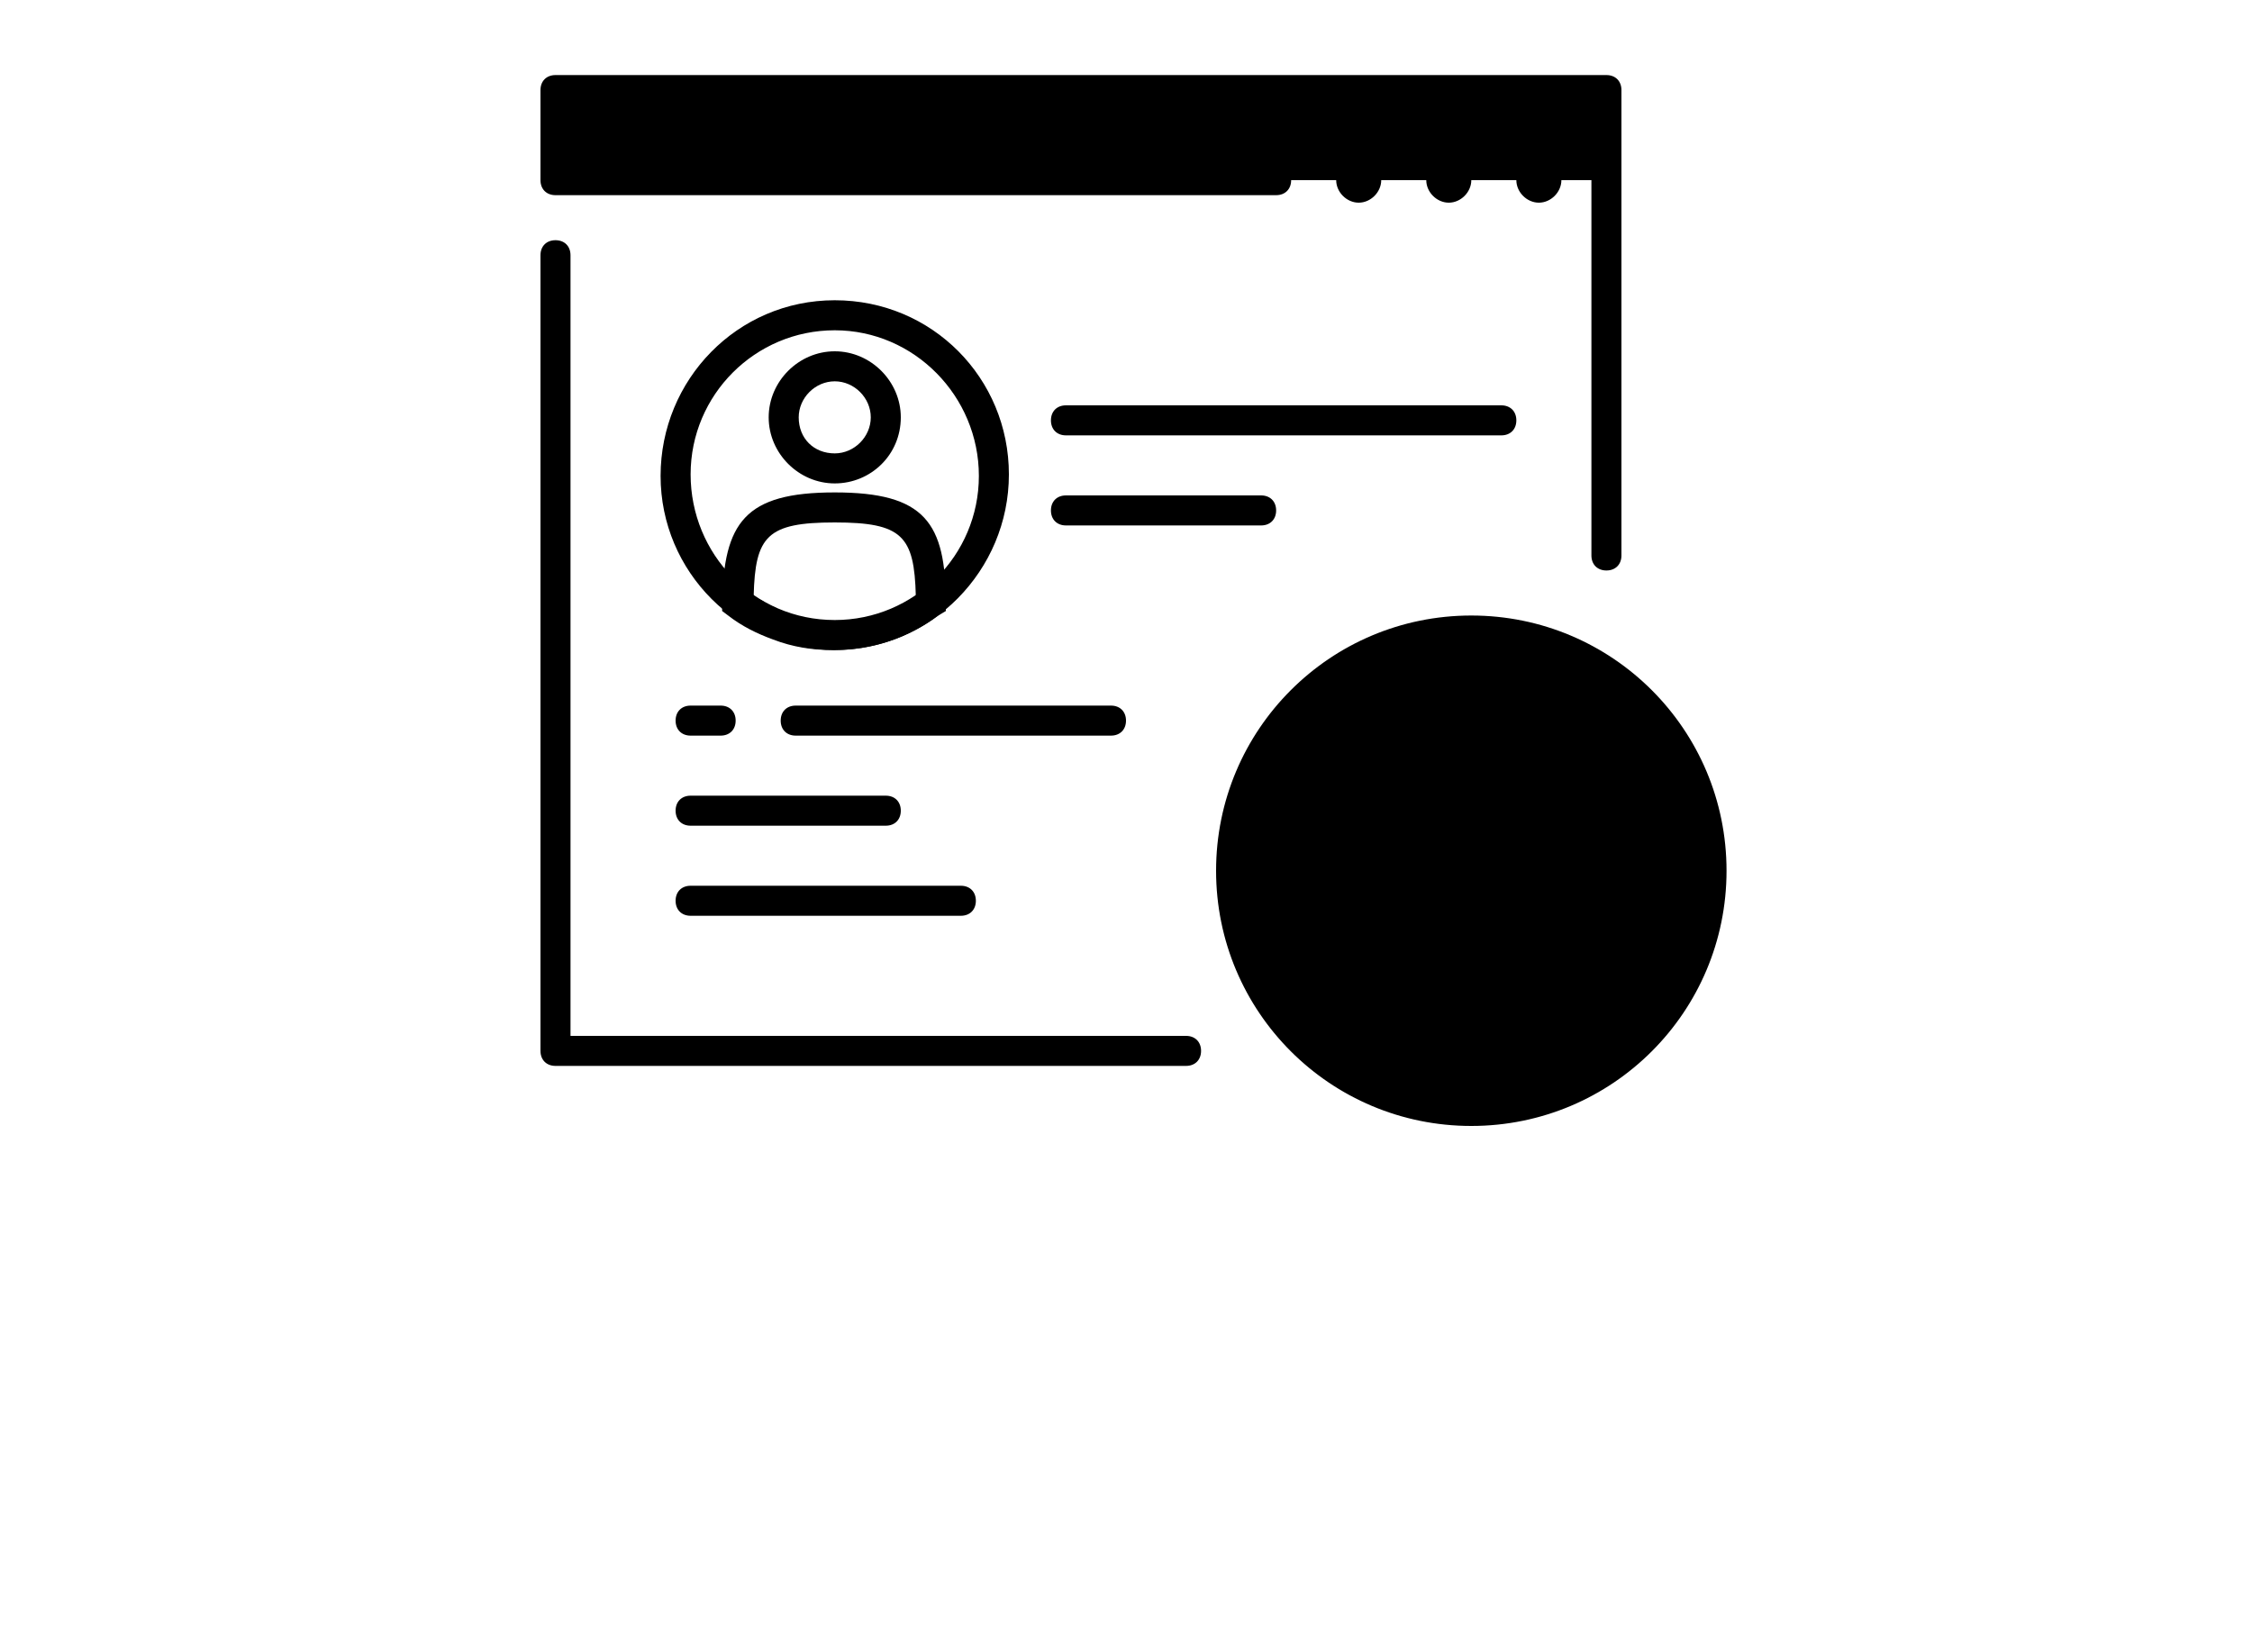
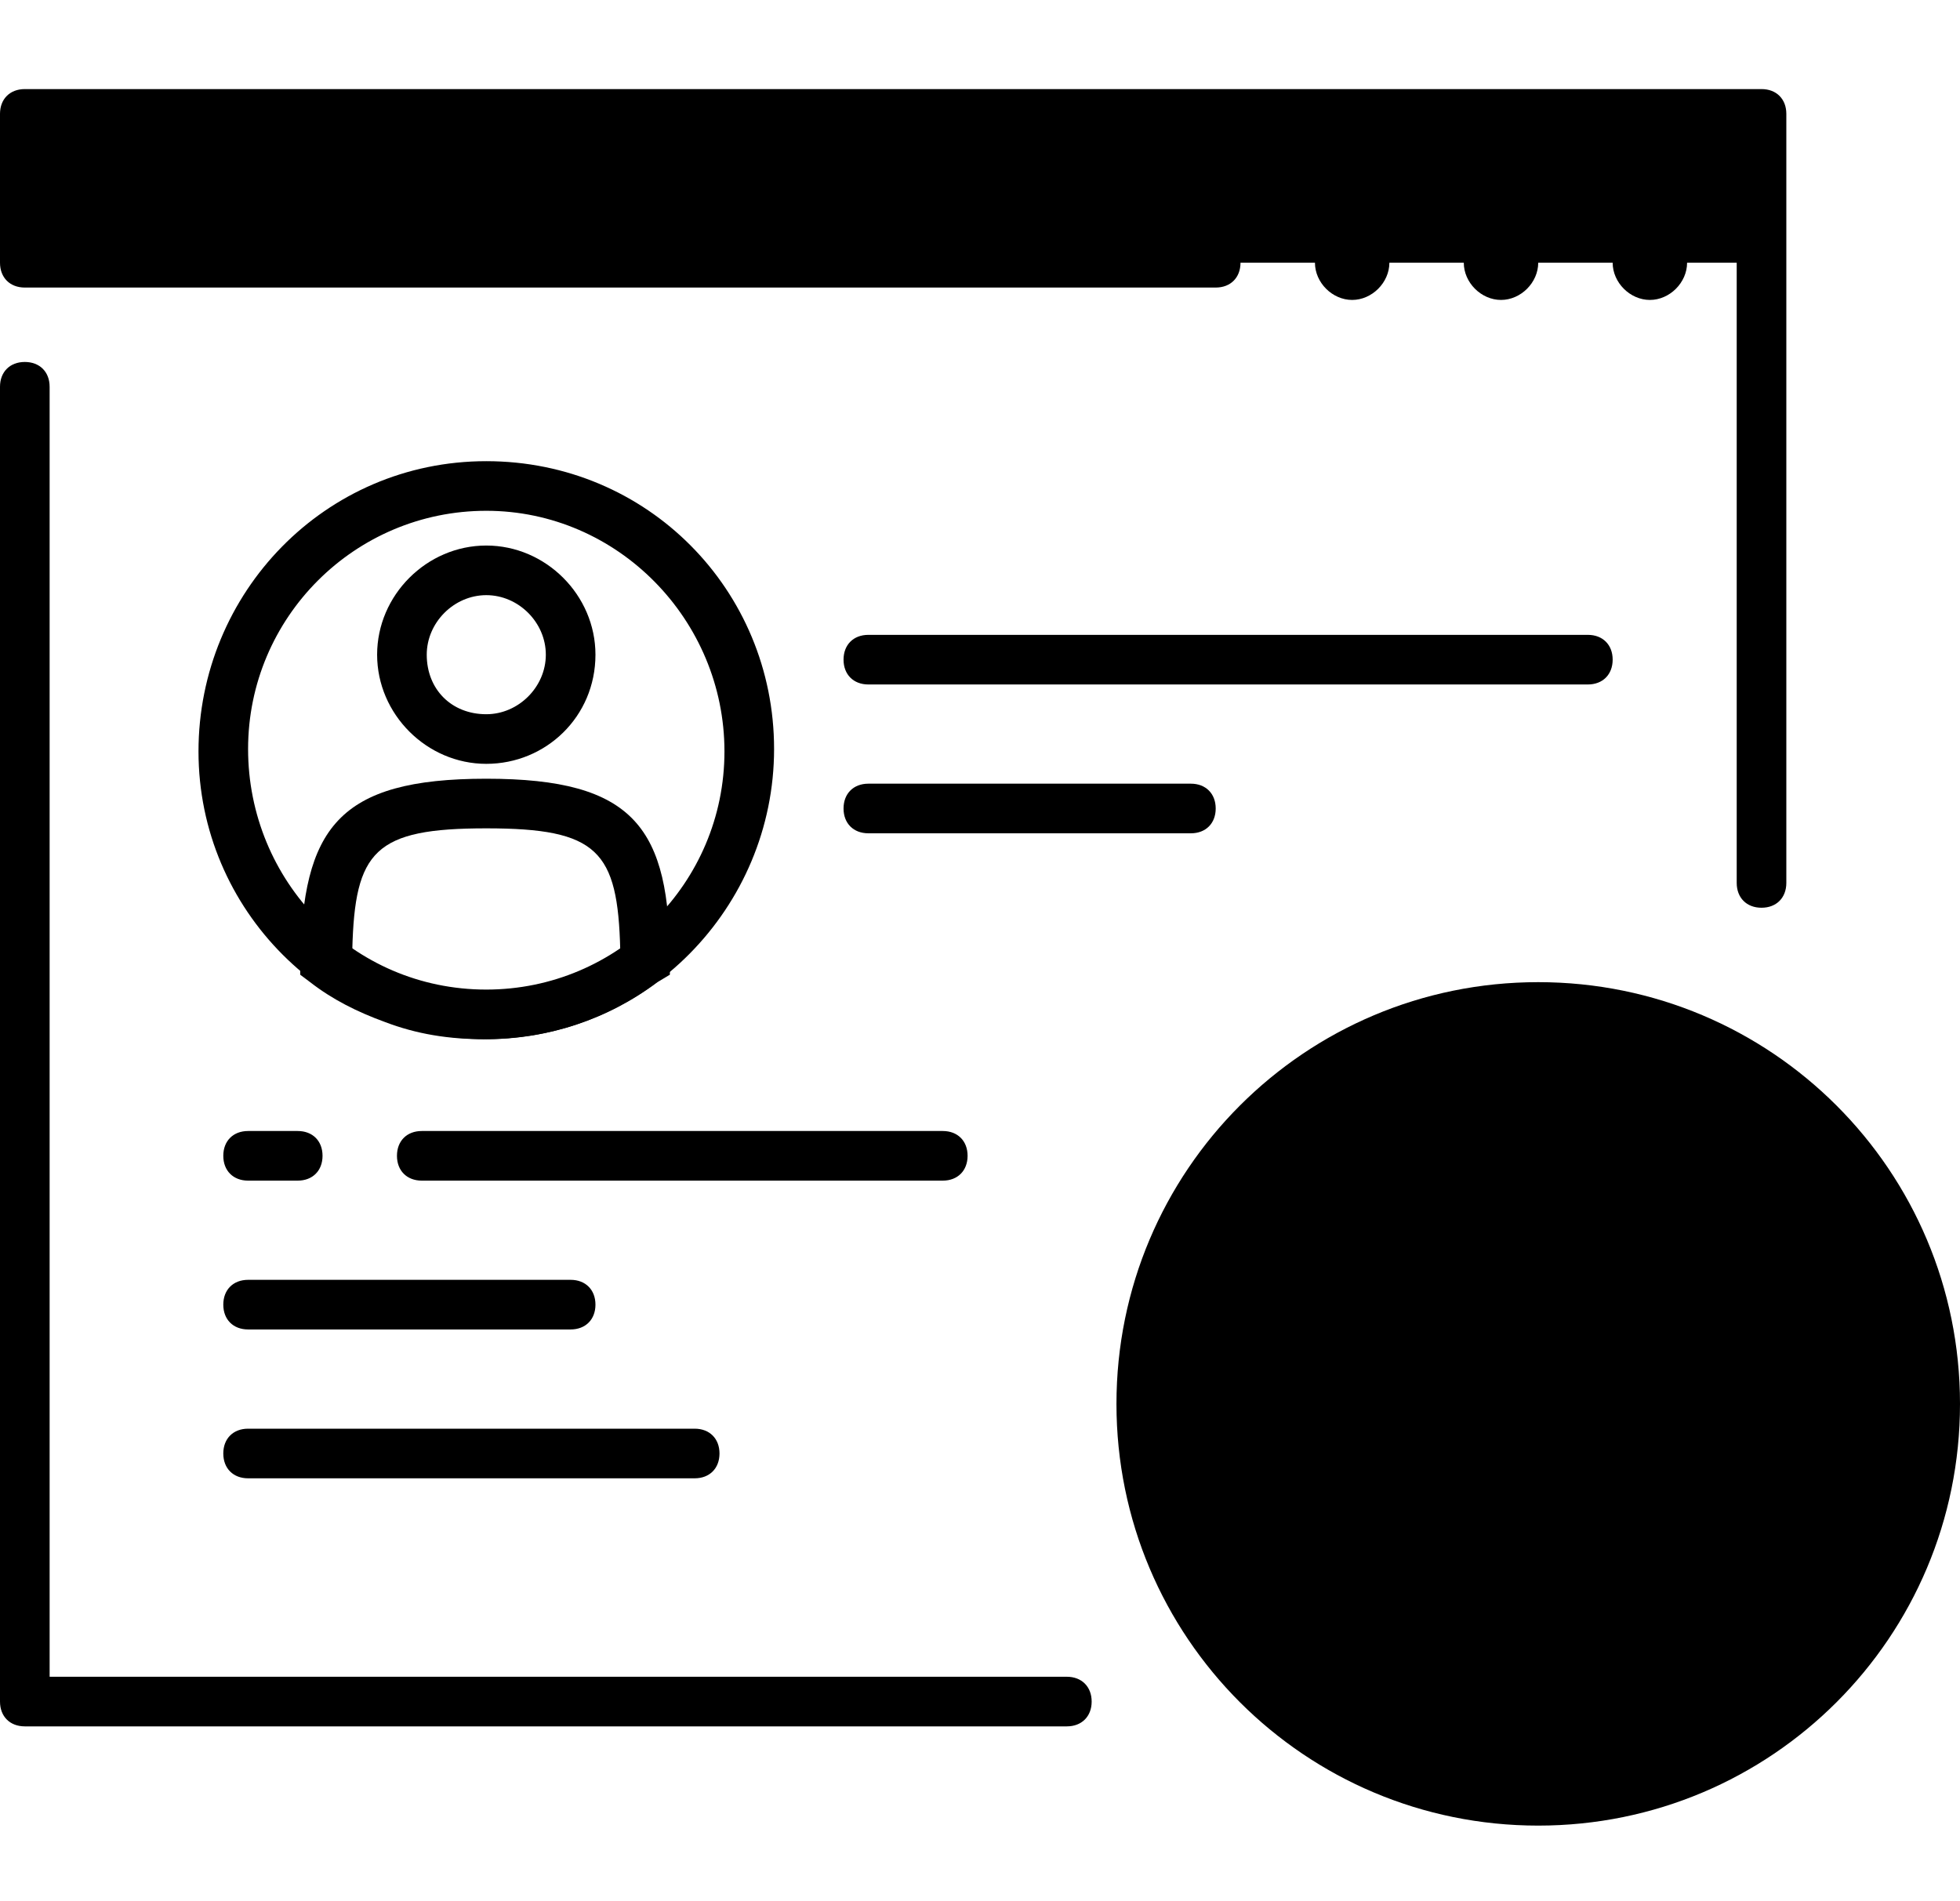
- <svg xmlns="http://www.w3.org/2000/svg" width="150" height="110" viewBox="0 0 150 110" fill="none">
-   <path fill-rule="evenodd" clip-rule="evenodd" d="M98 74C89.2 74 82 66.8 82 58C82 49.2 89.2 42 98 42C106.8 42 114 49.2 114 58C114 66.8 106.8 74 98 74ZM37 12V6H107V12H37Z" fill="currentcolor" class="tint" />
-   <path fill-rule="evenodd" clip-rule="evenodd" d="M102.5 13.5C101.7 13.5 101 12.8 101 12C101 11.2 101.7 10.5 102.5 10.5C103.3 10.5 104 11.2 104 12C104 12.8 103.3 13.5 102.5 13.5ZM96.5 13.5C95.7 13.5 95 12.8 95 12C95 11.2 95.7 10.5 96.5 10.5C97.3 10.5 98 11.2 98 12C98 12.8 97.3 13.5 96.5 13.5ZM90.5 13.5C89.7 13.5 89 12.8 89 12C89 11.2 89.7 10.5 90.5 10.5C91.3 10.5 92 11.2 92 12C92 12.8 91.3 13.5 90.5 13.5ZM71 35C70.4 35 70 34.6 70 34C70 33.4 70.4 33 71 33H84C84.6 33 85 33.4 85 34C85 34.6 84.6 35 84 35H71ZM71 29C70.4 29 70 28.6 70 28C70 27.4 70.4 27 71 27H100C100.6 27 101 27.4 101 28C101 28.6 100.6 29 100 29H71ZM46 61C45.4 61 45 60.6 45 60C45 59.4 45.4 59 46 59H64C64.6 59 65 59.4 65 60C65 60.6 64.6 61 64 61H46ZM46 55C45.4 55 45 54.6 45 54C45 53.4 45.4 53 46 53H59C59.6 53 60 53.4 60 54C60 54.6 59.6 55 59 55H46ZM46 49C45.4 49 45 48.6 45 48C45 47.4 45.4 47 46 47H48C48.6 47 49 47.4 49 48C49 48.6 48.6 49 48 49H46ZM53 49C52.4 49 52 48.6 52 48C52 47.4 52.4 47 53 47H74C74.6 47 75 47.4 75 48C75 48.6 74.6 49 74 49H53ZM38 11H85C85.6 11 86 11.4 86 12C86 12.6 85.6 13 85 13H37C36.4 13 36 12.6 36 12V6C36 5.4 36.4 5 37 5H107C107.6 5 108 5.4 108 6V37C108 37.6 107.6 38 107 38C106.4 38 106 37.6 106 37V7H38V11ZM38 69H79C79.6 69 80 69.4 80 70C80 70.6 79.6 71 79 71H37C36.4 71 36 70.6 36 70V17C36 16.4 36.4 16 37 16C37.6 16 38 16.4 38 17V69ZM98 73C106.3 73 113 66.3 113 58C113 49.7 106.3 43 98 43C89.7 43 83 49.7 83 58C83 66.3 89.7 73 98 73ZM98 75C88.6 75 81 67.4 81 58C81 48.6 88.6 41 98 41C107.4 41 115 48.6 115 58C115 67.4 107.4 75 98 75ZM99.4 58L105.1 63.7C105.5 64.1 105.5 64.7 105.1 65.1C104.7 65.5 104.1 65.5 103.7 65.1L98 59.4L92.3 65.1C91.9 65.5 91.3 65.5 90.9 65.1C90.5 64.7 90.5 64.1 90.9 63.7L96.6 58L90.9 52.3C90.5 51.9 90.5 51.3 90.9 50.9C91.3 50.5 91.9 50.5 92.3 50.9L98 56.6L103.7 50.9C104.1 50.5 104.7 50.5 105.1 50.9C105.5 51.3 105.5 51.9 105.1 52.3L99.4 58Z" fill="currentcolor" class="shade" />
-   <path fill-rule="evenodd" clip-rule="evenodd" d="M55.6 41.3C60.9 41.3 65.2 37 65.2 31.7C65.2 26.4 60.9 22 55.6 22C50.3 22 46 26.3 46 31.6C46 36.9 50.2 41.3 55.6 41.3ZM55.6 43.3C49.2 43.3 44 38.1 44 31.7C44 25.3 49.1 20 55.6 20C62.1 20 67.2 25.2 67.2 31.6C67.2 38 62 43.3 55.6 43.3Z" fill="currentcolor" class="shade" />
-   <path fill-rule="evenodd" clip-rule="evenodd" d="M55.6 34.8C51.1 34.8 50.3 35.7 50.2 39.7C50.9 40.1 51.6 40.5 52.3 40.8C53.3 41.2 54.5 41.4 55.6 41.4C57.5 41.4 59.4 40.8 61 39.7C60.9 35.7 60.1 34.8 55.6 34.8ZM55.6 32.8C61.6 32.8 63 34.8 63 40.2V40.7L62.5 41C60.5 42.5 58.1 43.3 55.5 43.3C54.1 43.3 52.8 43.1 51.5 42.6C50.4 42.2 49.4 41.7 48.5 41L48.1 40.7V40.2C48.2 34.8 49.6 32.8 55.6 32.8ZM55.6 30.2C56.9 30.2 58 29.1 58 27.8C58 26.5 56.9 25.4 55.6 25.4C54.3 25.4 53.2 26.5 53.2 27.8C53.2 29.2 54.2 30.2 55.6 30.2ZM55.6 32.2C53.2 32.2 51.2 30.2 51.2 27.8C51.2 25.4 53.2 23.4 55.6 23.4C58 23.4 60 25.4 60 27.8C60 30.3 58 32.2 55.6 32.2Z" fill="currentcolor" class="shade" />
+ <svg xmlns="http://www.w3.org/2000/svg" width="66" height="64" viewBox="0 0 66 64" fill="none">
+   <path fill-rule="evenodd" clip-rule="evenodd" d="M51.797 60.646C44.446 60.646 38.43 54.63 38.43 47.279C38.43 39.927 44.446 33.911 51.797 33.911C59.149 33.911 65.165 39.927 65.165 47.279C65.165 54.63 59.149 60.646 51.797 60.646ZM0.836 8.848V3.835H59.316V8.848H0.836Z" fill="currentcolor" class="tint" />
+   <path fill-rule="evenodd" clip-rule="evenodd" d="M55.557 10.101C54.889 10.101 54.304 9.516 54.304 8.848C54.304 8.18 54.889 7.595 55.557 7.595C56.225 7.595 56.81 8.18 56.81 8.848C56.81 9.516 56.225 10.101 55.557 10.101ZM50.544 10.101C49.876 10.101 49.291 9.516 49.291 8.848C49.291 8.18 49.876 7.595 50.544 7.595C51.213 7.595 51.797 8.18 51.797 8.848C51.797 9.516 51.213 10.101 50.544 10.101ZM45.532 10.101C44.863 10.101 44.279 9.516 44.279 8.848C44.279 8.18 44.863 7.595 45.532 7.595C46.2 7.595 46.785 8.18 46.785 8.848C46.785 9.516 46.2 10.101 45.532 10.101ZM29.241 28.063C28.739 28.063 28.405 27.729 28.405 27.228C28.405 26.727 28.739 26.392 29.241 26.392H40.101C40.602 26.392 40.937 26.727 40.937 27.228C40.937 27.729 40.602 28.063 40.101 28.063H29.241ZM29.241 23.051C28.739 23.051 28.405 22.716 28.405 22.215C28.405 21.714 28.739 21.38 29.241 21.38H53.468C53.97 21.38 54.304 21.714 54.304 22.215C54.304 22.716 53.97 23.051 53.468 23.051H29.241ZM8.354 49.785C7.853 49.785 7.519 49.451 7.519 48.949C7.519 48.448 7.853 48.114 8.354 48.114H23.392C23.894 48.114 24.228 48.448 24.228 48.949C24.228 49.451 23.894 49.785 23.392 49.785H8.354ZM8.354 44.772C7.853 44.772 7.519 44.438 7.519 43.937C7.519 43.435 7.853 43.101 8.354 43.101H19.215C19.716 43.101 20.051 43.435 20.051 43.937C20.051 44.438 19.716 44.772 19.215 44.772H8.354ZM8.354 39.76C7.853 39.76 7.519 39.425 7.519 38.924C7.519 38.423 7.853 38.089 8.354 38.089H10.025C10.527 38.089 10.861 38.423 10.861 38.924C10.861 39.425 10.527 39.76 10.025 39.76H8.354ZM14.203 39.76C13.701 39.76 13.367 39.425 13.367 38.924C13.367 38.423 13.701 38.089 14.203 38.089H31.747C32.248 38.089 32.582 38.423 32.582 38.924C32.582 39.425 32.248 39.76 31.747 39.76H14.203ZM1.671 8.013H40.937C41.438 8.013 41.772 8.347 41.772 8.848C41.772 9.349 41.438 9.684 40.937 9.684H0.835C0.334 9.684 0 9.349 0 8.848V3.835C0 3.334 0.334 3 0.835 3H59.316C59.818 3 60.152 3.334 60.152 3.835V29.734C60.152 30.235 59.818 30.57 59.316 30.57C58.815 30.57 58.481 30.235 58.481 29.734V4.671H1.671V8.013ZM1.671 56.468H35.924C36.425 56.468 36.76 56.803 36.76 57.304C36.76 57.805 36.425 58.139 35.924 58.139H0.835C0.334 58.139 0 57.805 0 57.304V13.025C0 12.524 0.334 12.19 0.835 12.19C1.337 12.19 1.671 12.524 1.671 13.025V56.468ZM51.797 59.81C58.732 59.81 64.329 54.213 64.329 47.279C64.329 40.344 58.732 34.747 51.797 34.747C44.863 34.747 39.266 40.344 39.266 47.279C39.266 54.213 44.863 59.81 51.797 59.81ZM51.797 61.481C43.944 61.481 37.595 55.132 37.595 47.279C37.595 39.425 43.944 33.076 51.797 33.076C59.651 33.076 66 39.425 66 47.279C66 55.132 59.651 61.481 51.797 61.481ZM52.967 47.279L57.729 52.041C58.063 52.375 58.063 52.876 57.729 53.21C57.395 53.544 56.894 53.544 56.559 53.21L51.797 48.448L47.035 53.21C46.701 53.544 46.2 53.544 45.866 53.21C45.532 52.876 45.532 52.375 45.866 52.041L50.628 47.279L45.866 42.517C45.532 42.182 45.532 41.681 45.866 41.347C46.2 41.013 46.701 41.013 47.035 41.347L51.797 46.109L56.559 41.347C56.894 41.013 57.395 41.013 57.729 41.347C58.063 41.681 58.063 42.182 57.729 42.517L52.967 47.279Z" fill="currentcolor" class="shade" />
+   <path fill-rule="evenodd" clip-rule="evenodd" d="M16.375 33.326C20.802 33.326 24.395 29.734 24.395 25.306C24.395 20.878 20.802 17.202 16.375 17.202C11.947 17.202 8.354 20.795 8.354 25.223C8.354 29.651 11.863 33.326 16.375 33.326ZM16.375 34.997C11.028 34.997 6.684 30.653 6.684 25.306C6.684 19.959 10.944 15.531 16.375 15.531C21.805 15.531 26.066 19.876 26.066 25.223C26.066 30.57 21.721 34.997 16.375 34.997Z" fill="currentcolor" class="shade" />
+   <path fill-rule="evenodd" clip-rule="evenodd" d="M16.375 27.896C12.615 27.896 11.947 28.648 11.863 31.99C12.448 32.324 13.033 32.658 13.618 32.909C14.453 33.243 15.456 33.41 16.375 33.41C17.962 33.41 19.549 32.909 20.886 31.99C20.803 28.648 20.134 27.896 16.375 27.896ZM16.375 26.225C21.387 26.225 22.557 27.896 22.557 32.407V32.825L22.139 33.076C20.468 34.329 18.463 34.997 16.291 34.997C15.121 34.997 14.036 34.83 12.949 34.413C12.03 34.078 11.195 33.661 10.443 33.076L10.109 32.825V32.407C10.192 27.896 11.362 26.225 16.375 26.225ZM16.375 24.053C17.461 24.053 18.38 23.134 18.38 22.048C18.38 20.962 17.461 20.043 16.375 20.043C15.289 20.043 14.37 20.962 14.37 22.048C14.37 23.218 15.205 24.053 16.375 24.053ZM16.375 25.724C14.37 25.724 12.699 24.053 12.699 22.048C12.699 20.043 14.37 18.372 16.375 18.372C18.38 18.372 20.051 20.043 20.051 22.048C20.051 24.137 18.38 25.724 16.375 25.724Z" fill="currentcolor" class="shade" />
</svg>
